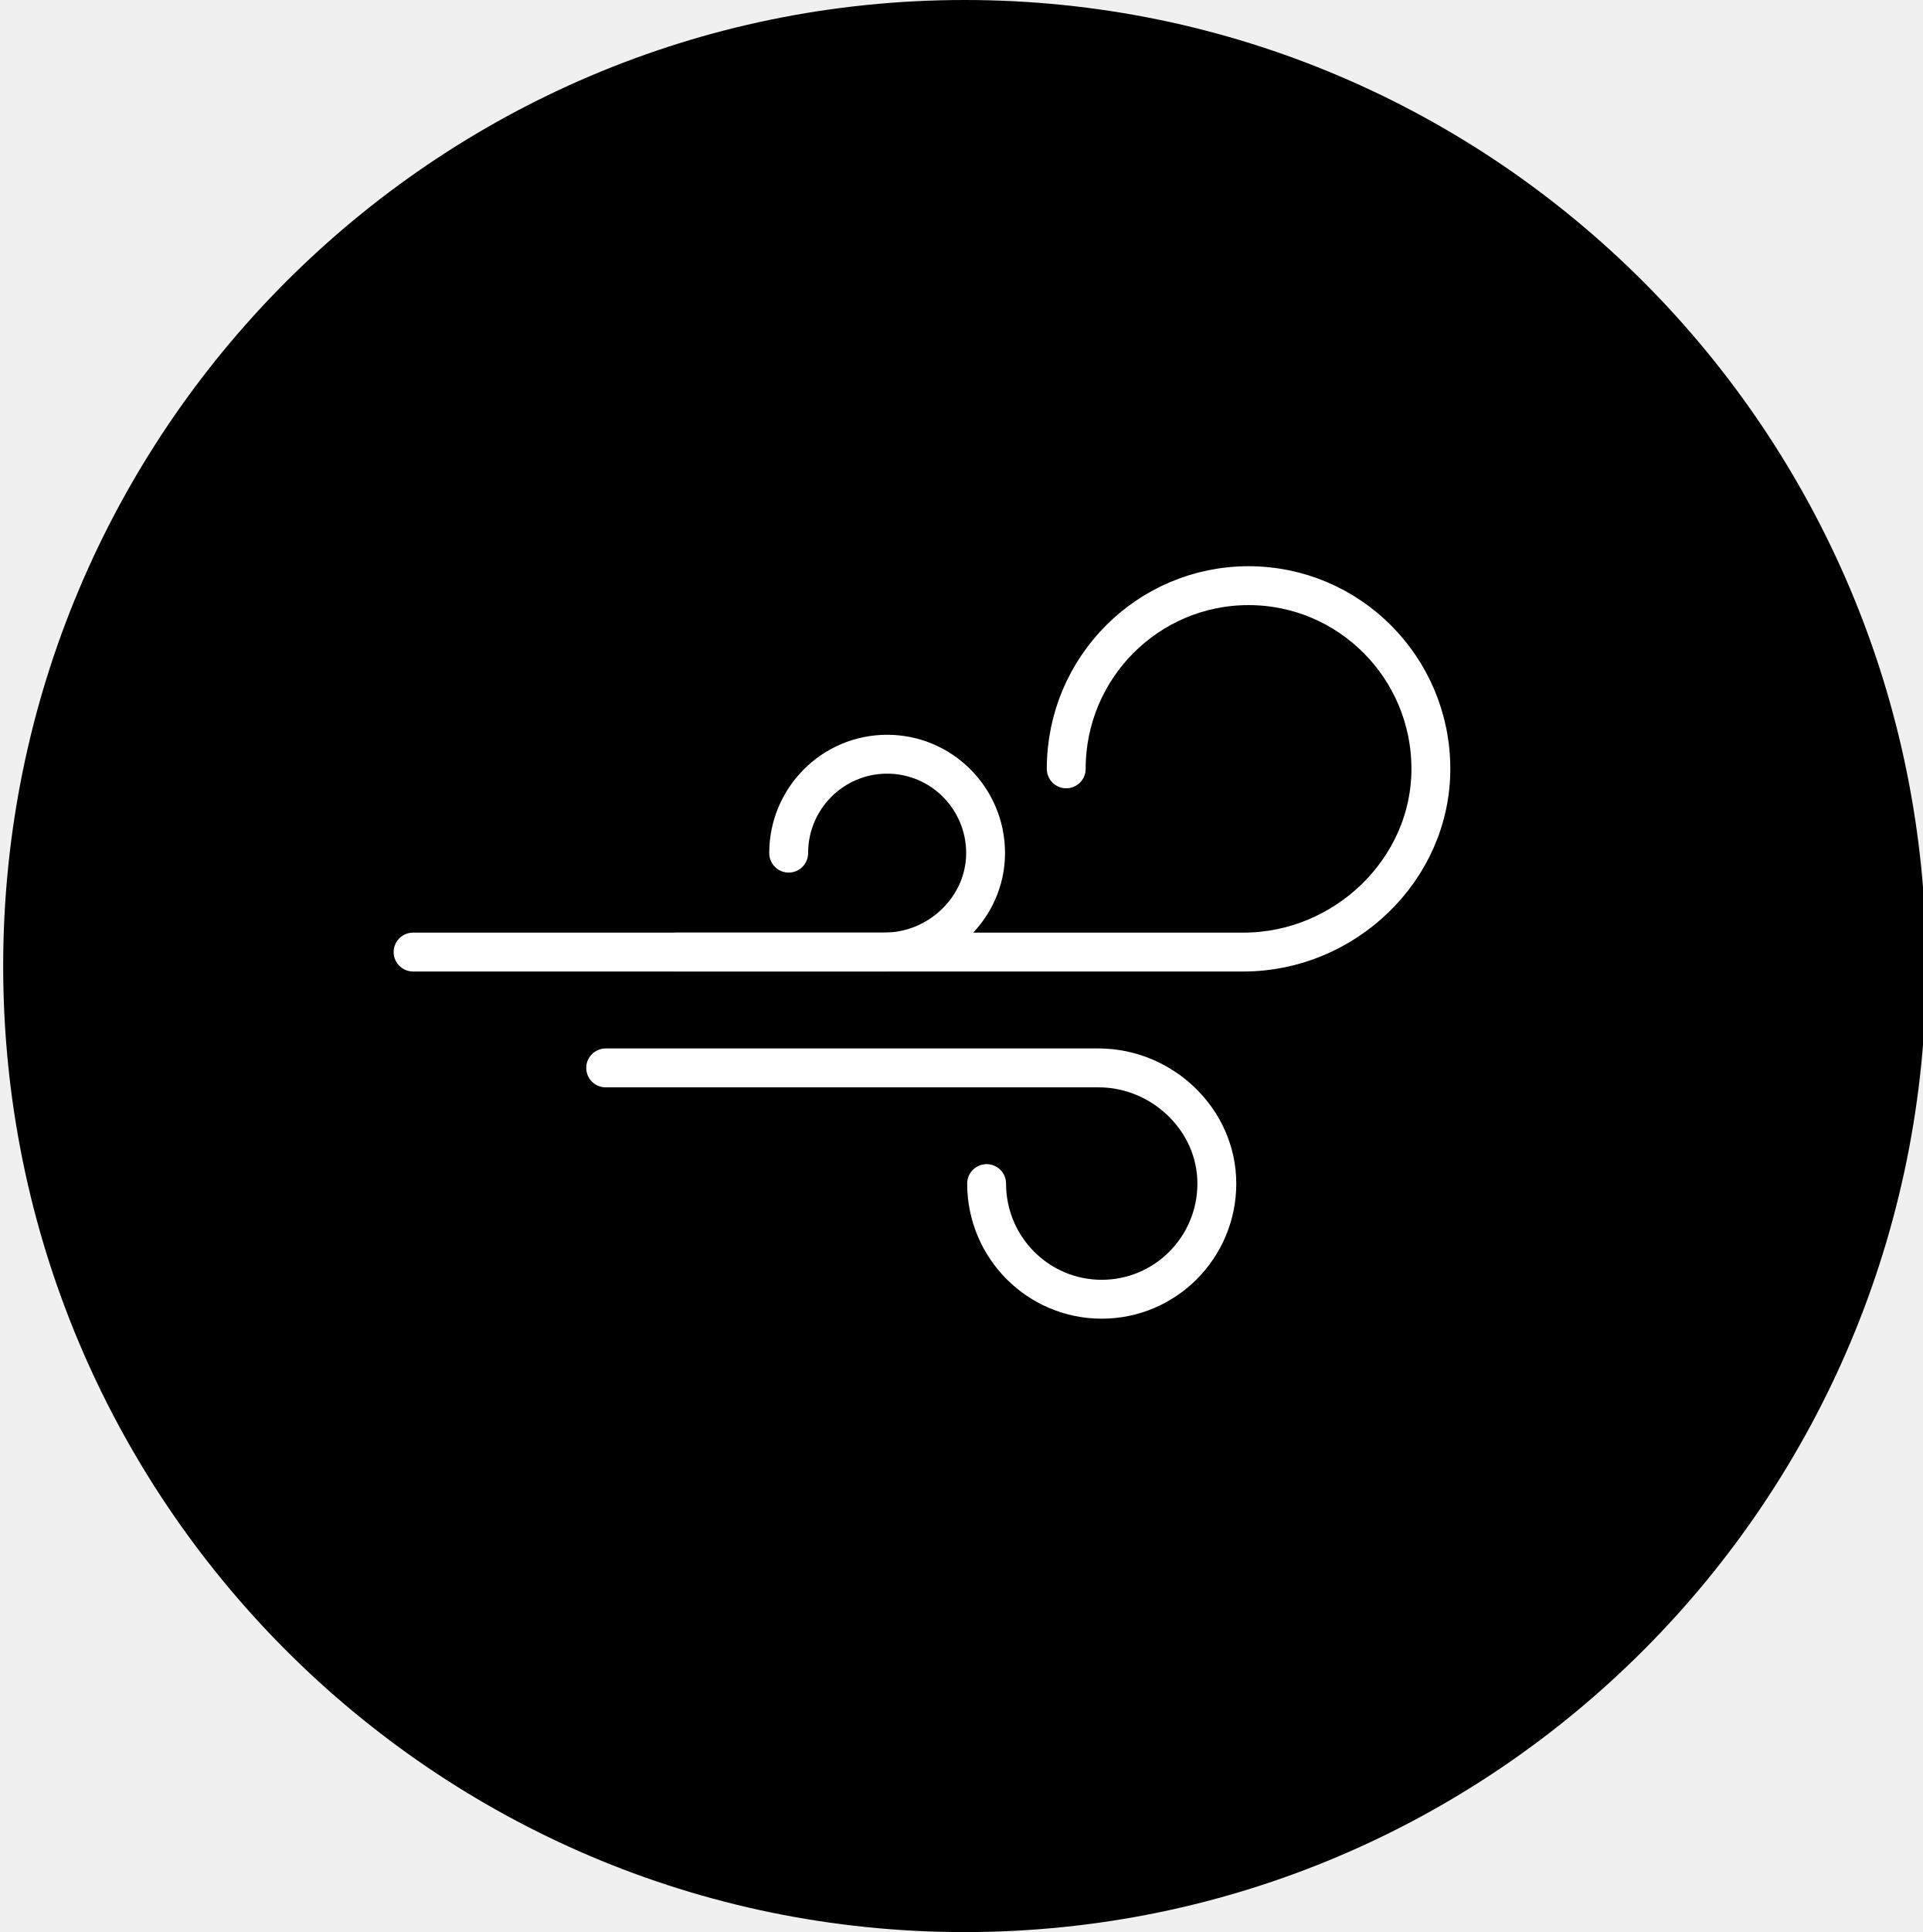
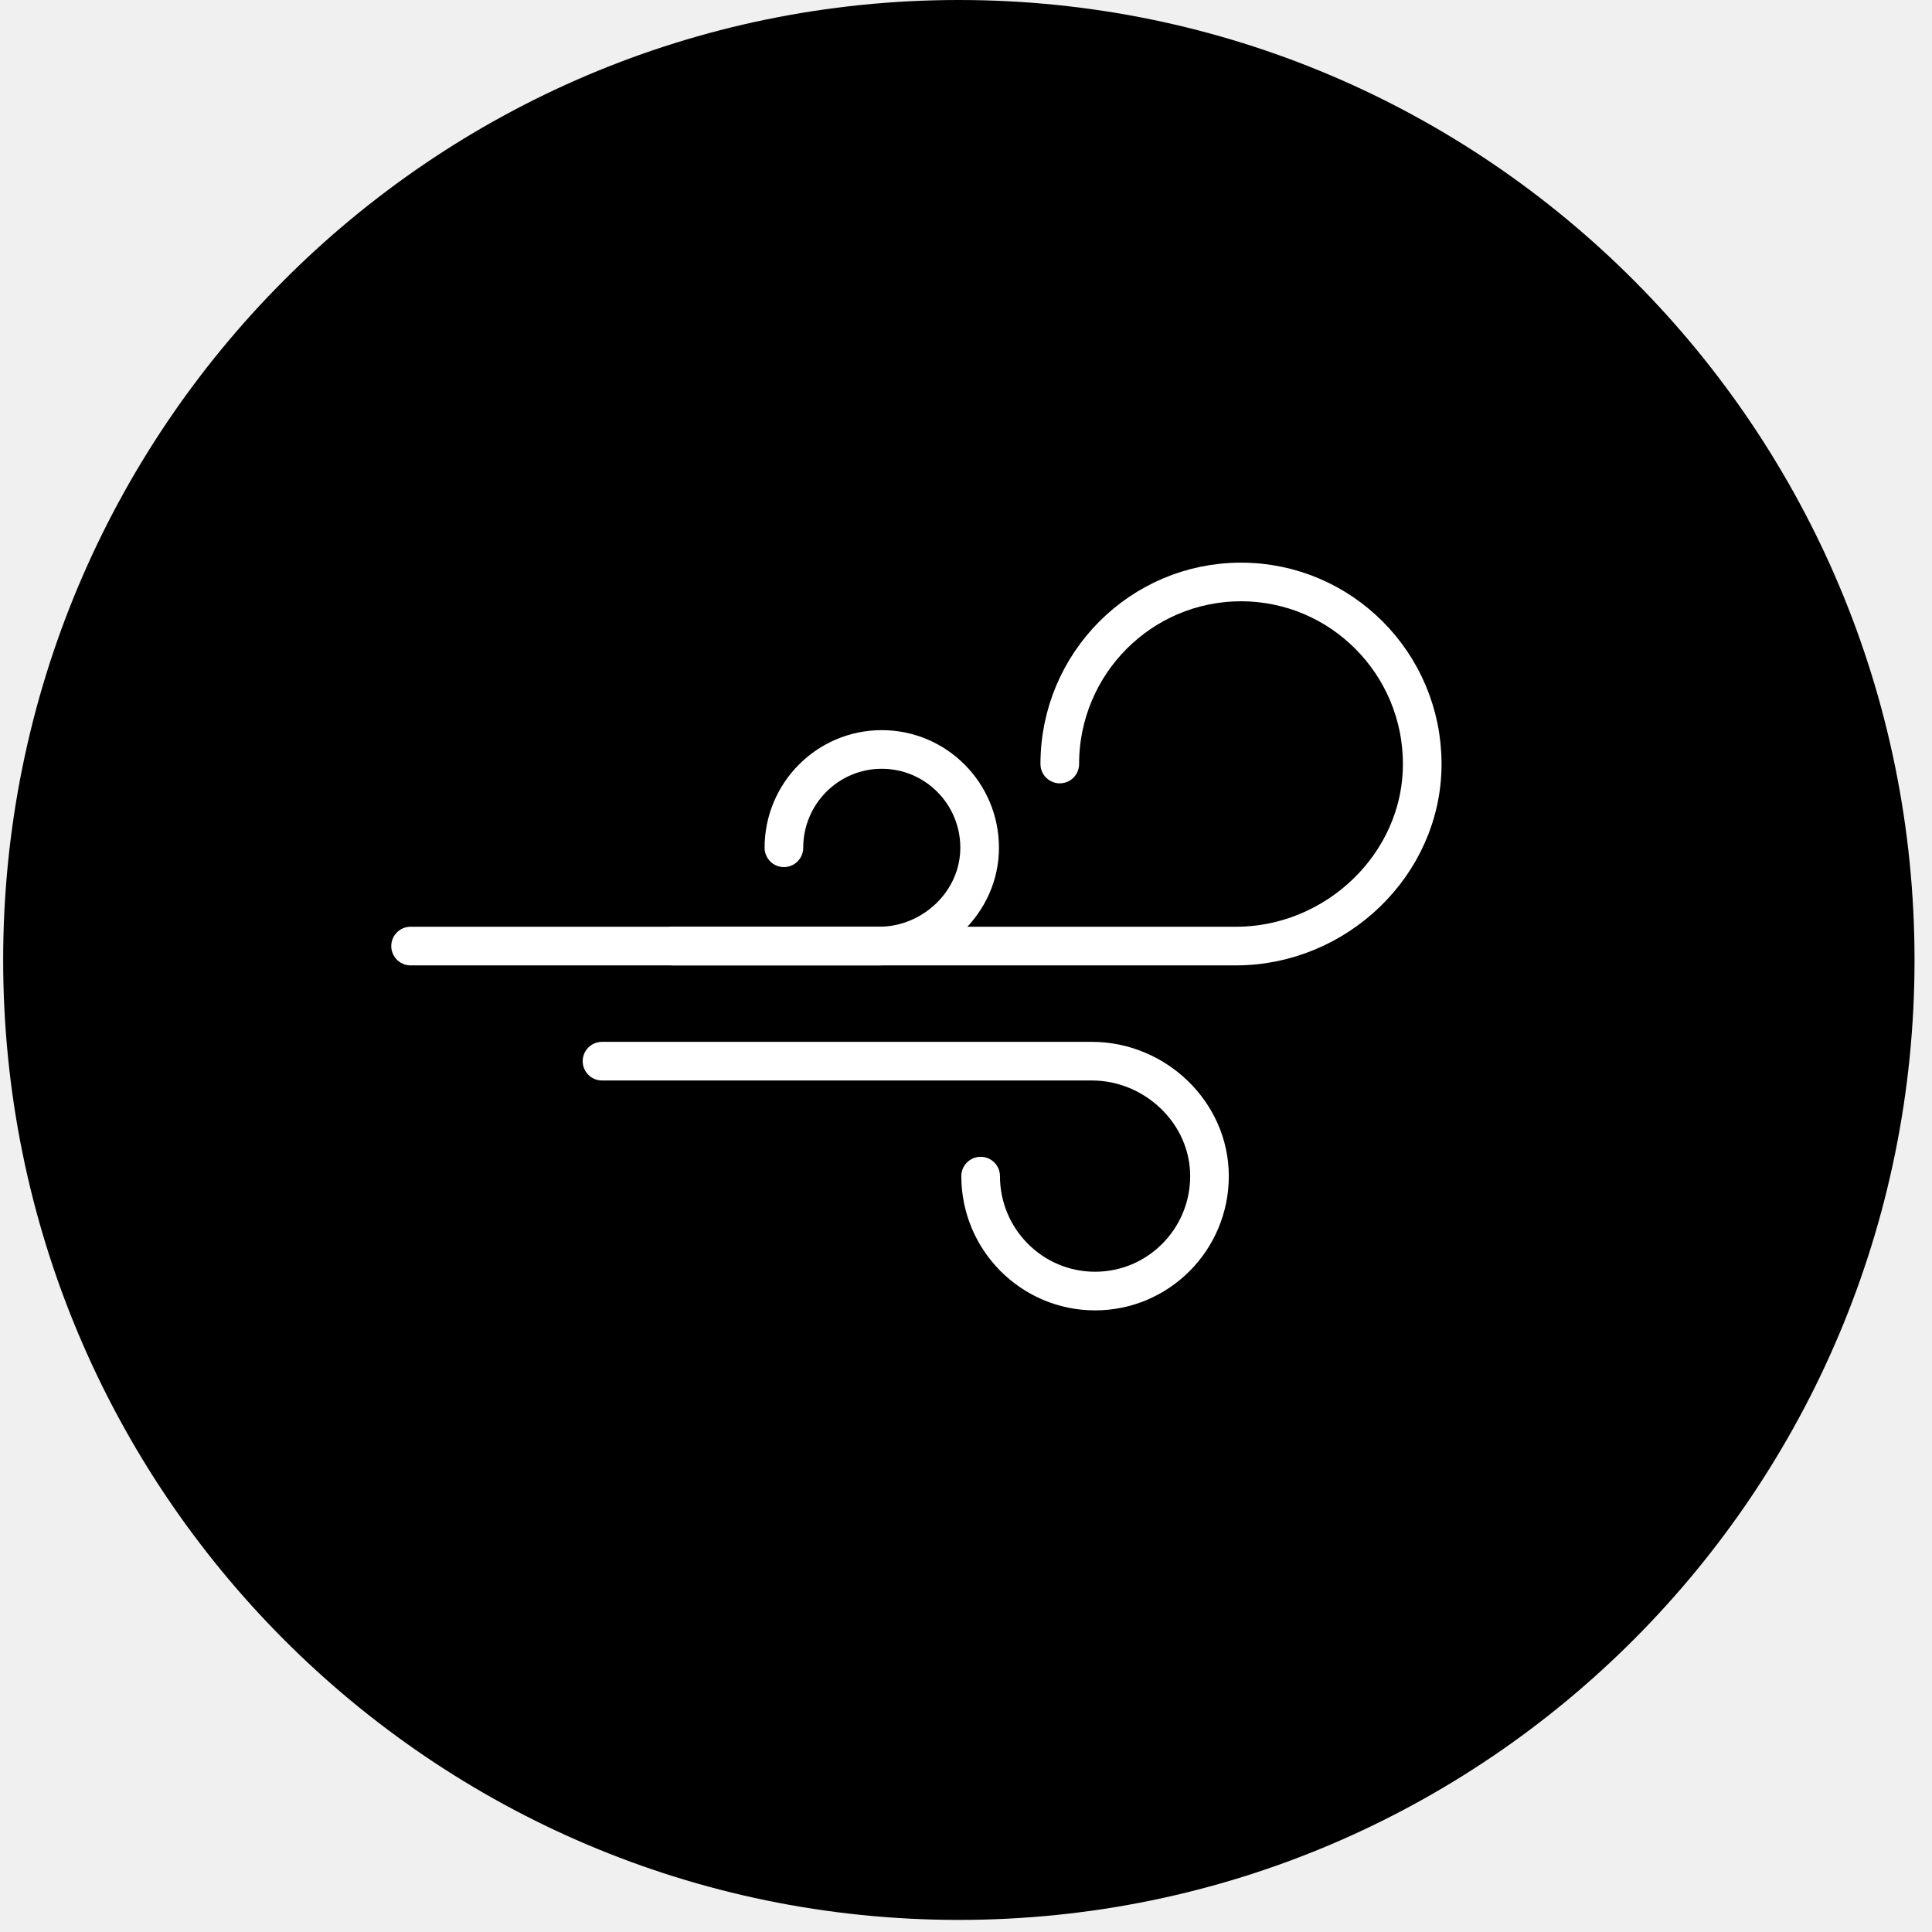
- <svg xmlns="http://www.w3.org/2000/svg" viewBox="0 0 98.93 99.37" width="98.93" height="99.37">
+ <svg xmlns="http://www.w3.org/2000/svg" width="100" height="100" viewBox="0 0 100 100">
  <g fill="none" fill-rule="evenodd">
    <path d="M99.096 49.687c0 27.441-22.147 49.687-49.466 49.687C22.31 99.374.164 77.128.164 49.687S22.311 0 49.63 0c27.319 0 49.466 22.246 49.466 49.687" fill="currentColor" fill-rule="nonzero" />
    <path class="tqstar" d="M54.854 39.545c0-5.203 4.2-9.422 9.38-9.422 5.18 0 9.38 4.219 9.38 9.422 0 5.204-4.456 9.423-9.636 9.423H21.252" stroke="#FFF" stroke-width="2" stroke-linecap="round" stroke-linejoin="round" />
    <path class="tqstar" d="M40.575 43.88c0-2.81 2.268-5.088 5.065-5.088 2.798 0 5.066 2.277 5.066 5.087 0 2.81-2.407 5.088-5.204 5.088h-10.68M50.758 60.876c0 3.285 2.652 5.949 5.923 5.949s5.922-2.664 5.922-5.95c0-3.285-2.813-5.949-6.084-5.949H31.16" stroke="#FFF" stroke-width="2" stroke-linecap="round" stroke-linejoin="round" />
  </g>
</svg>
